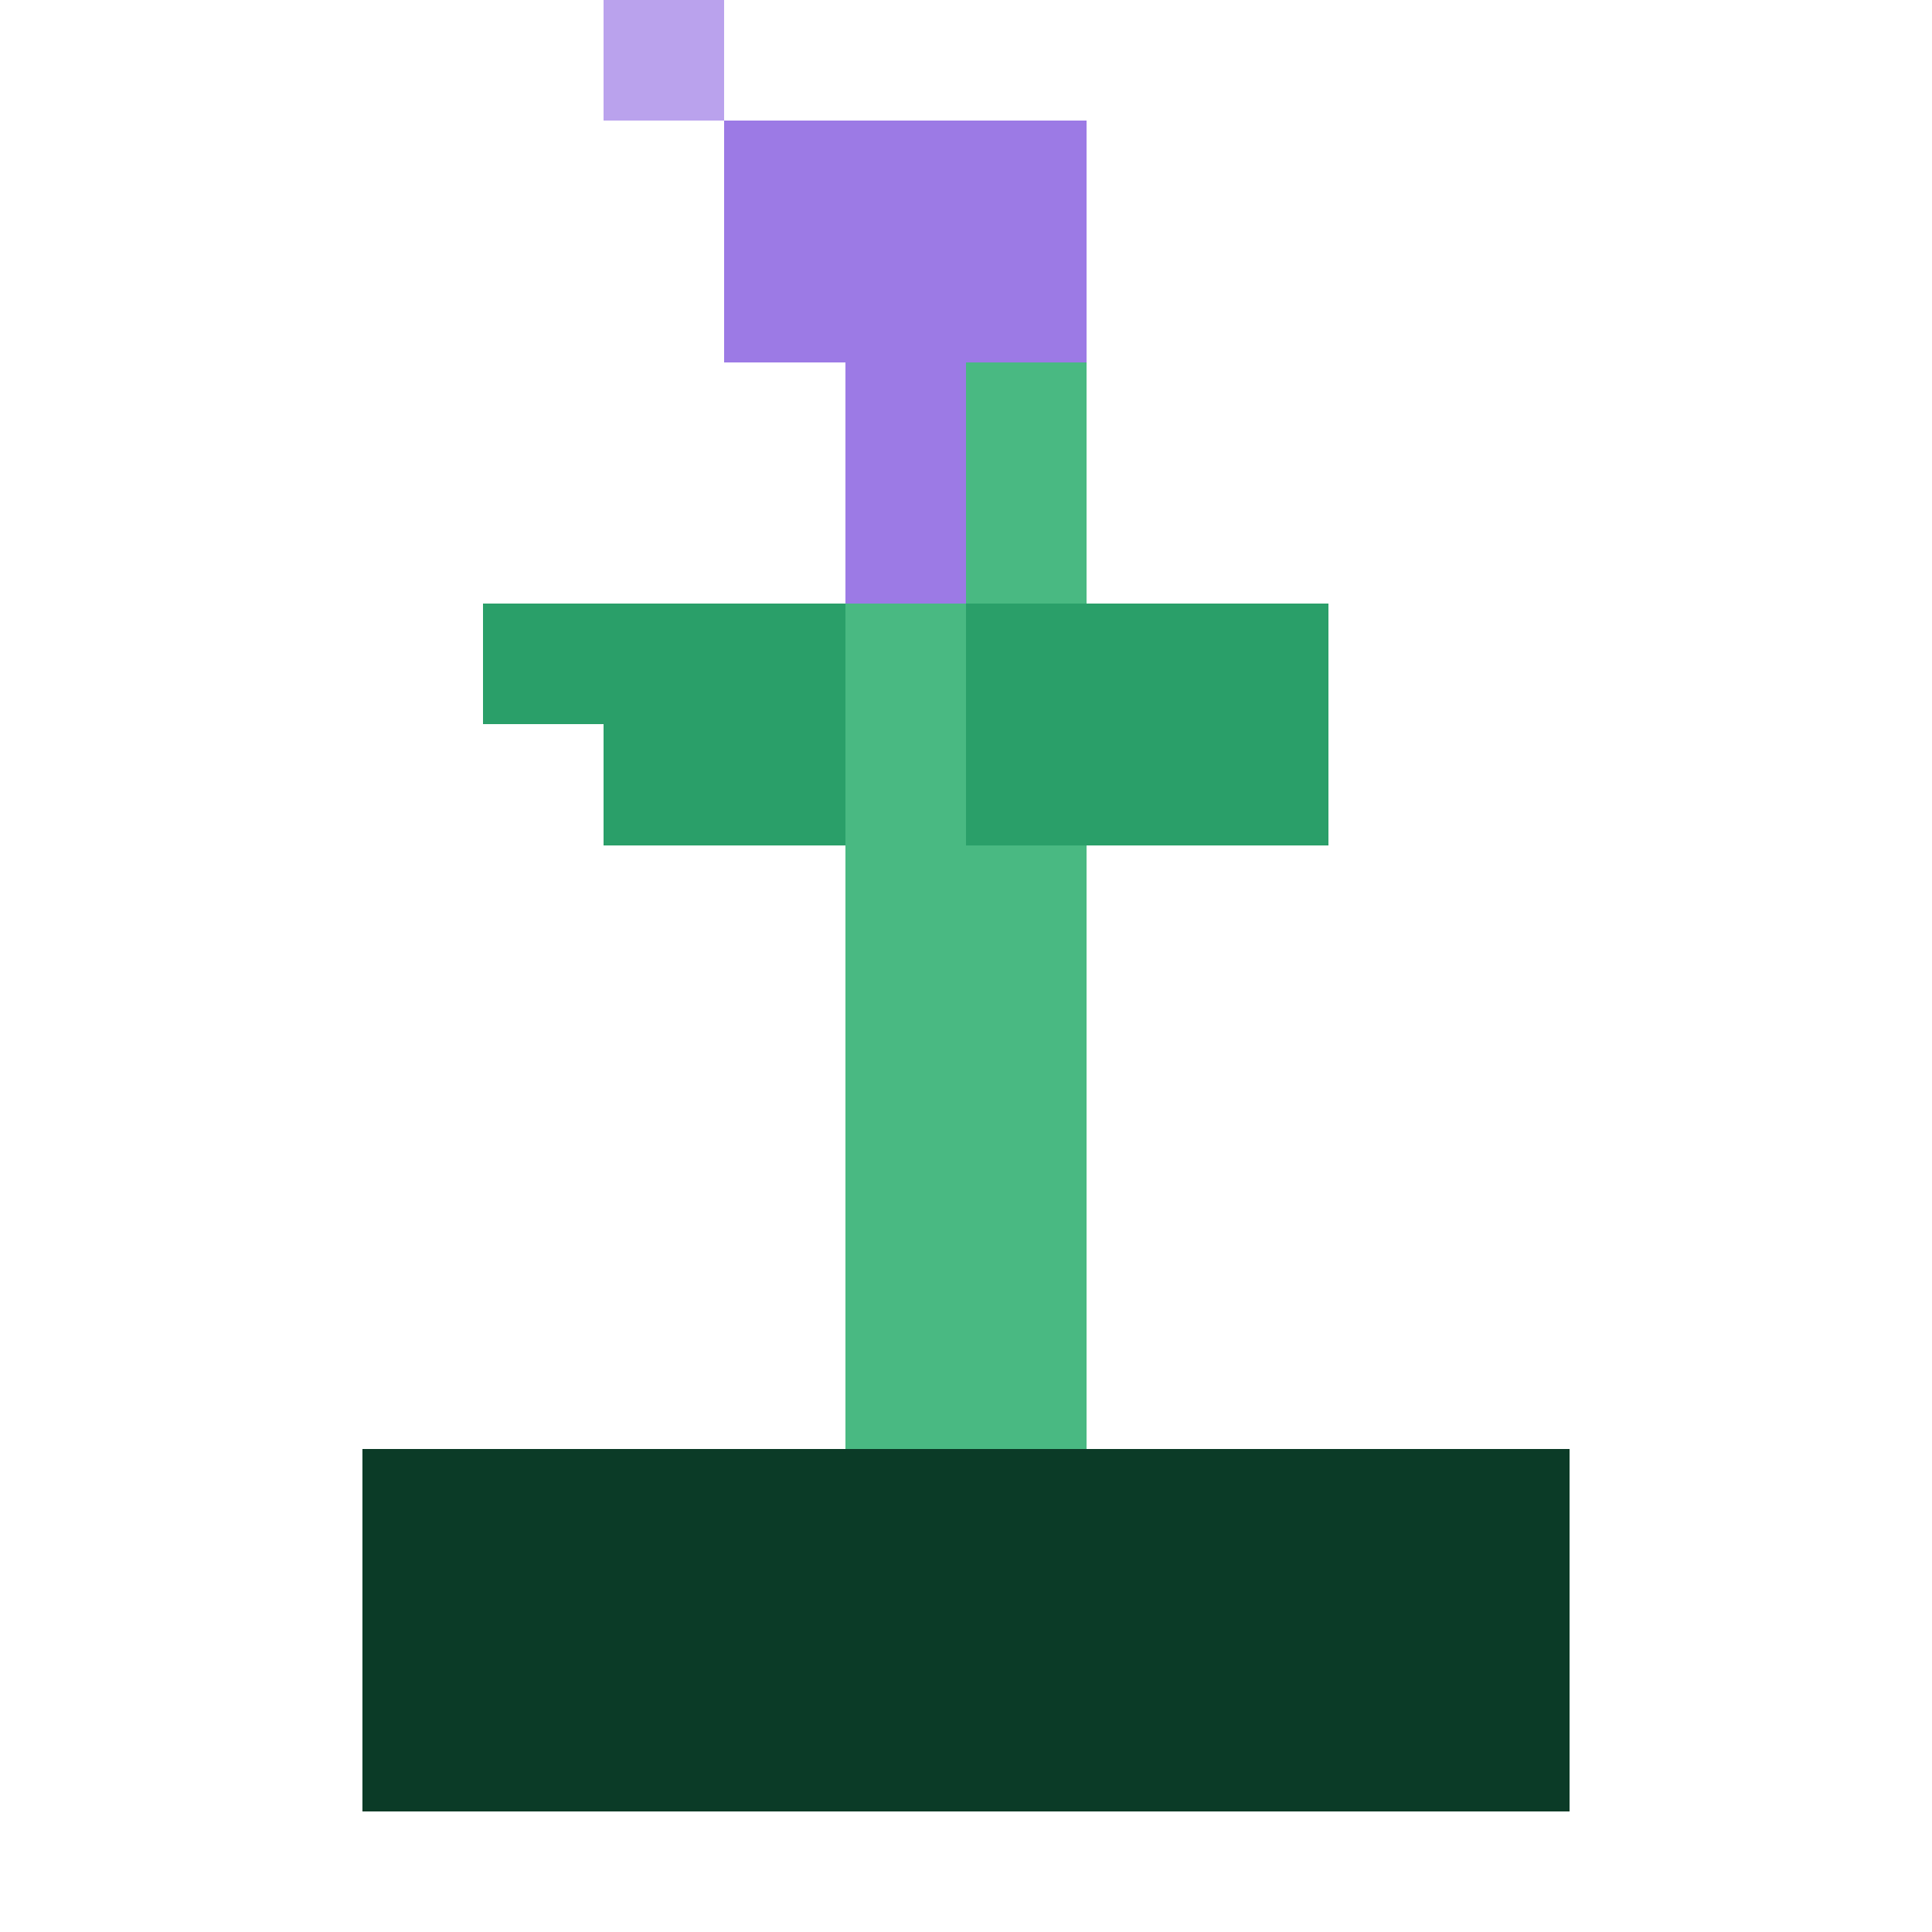
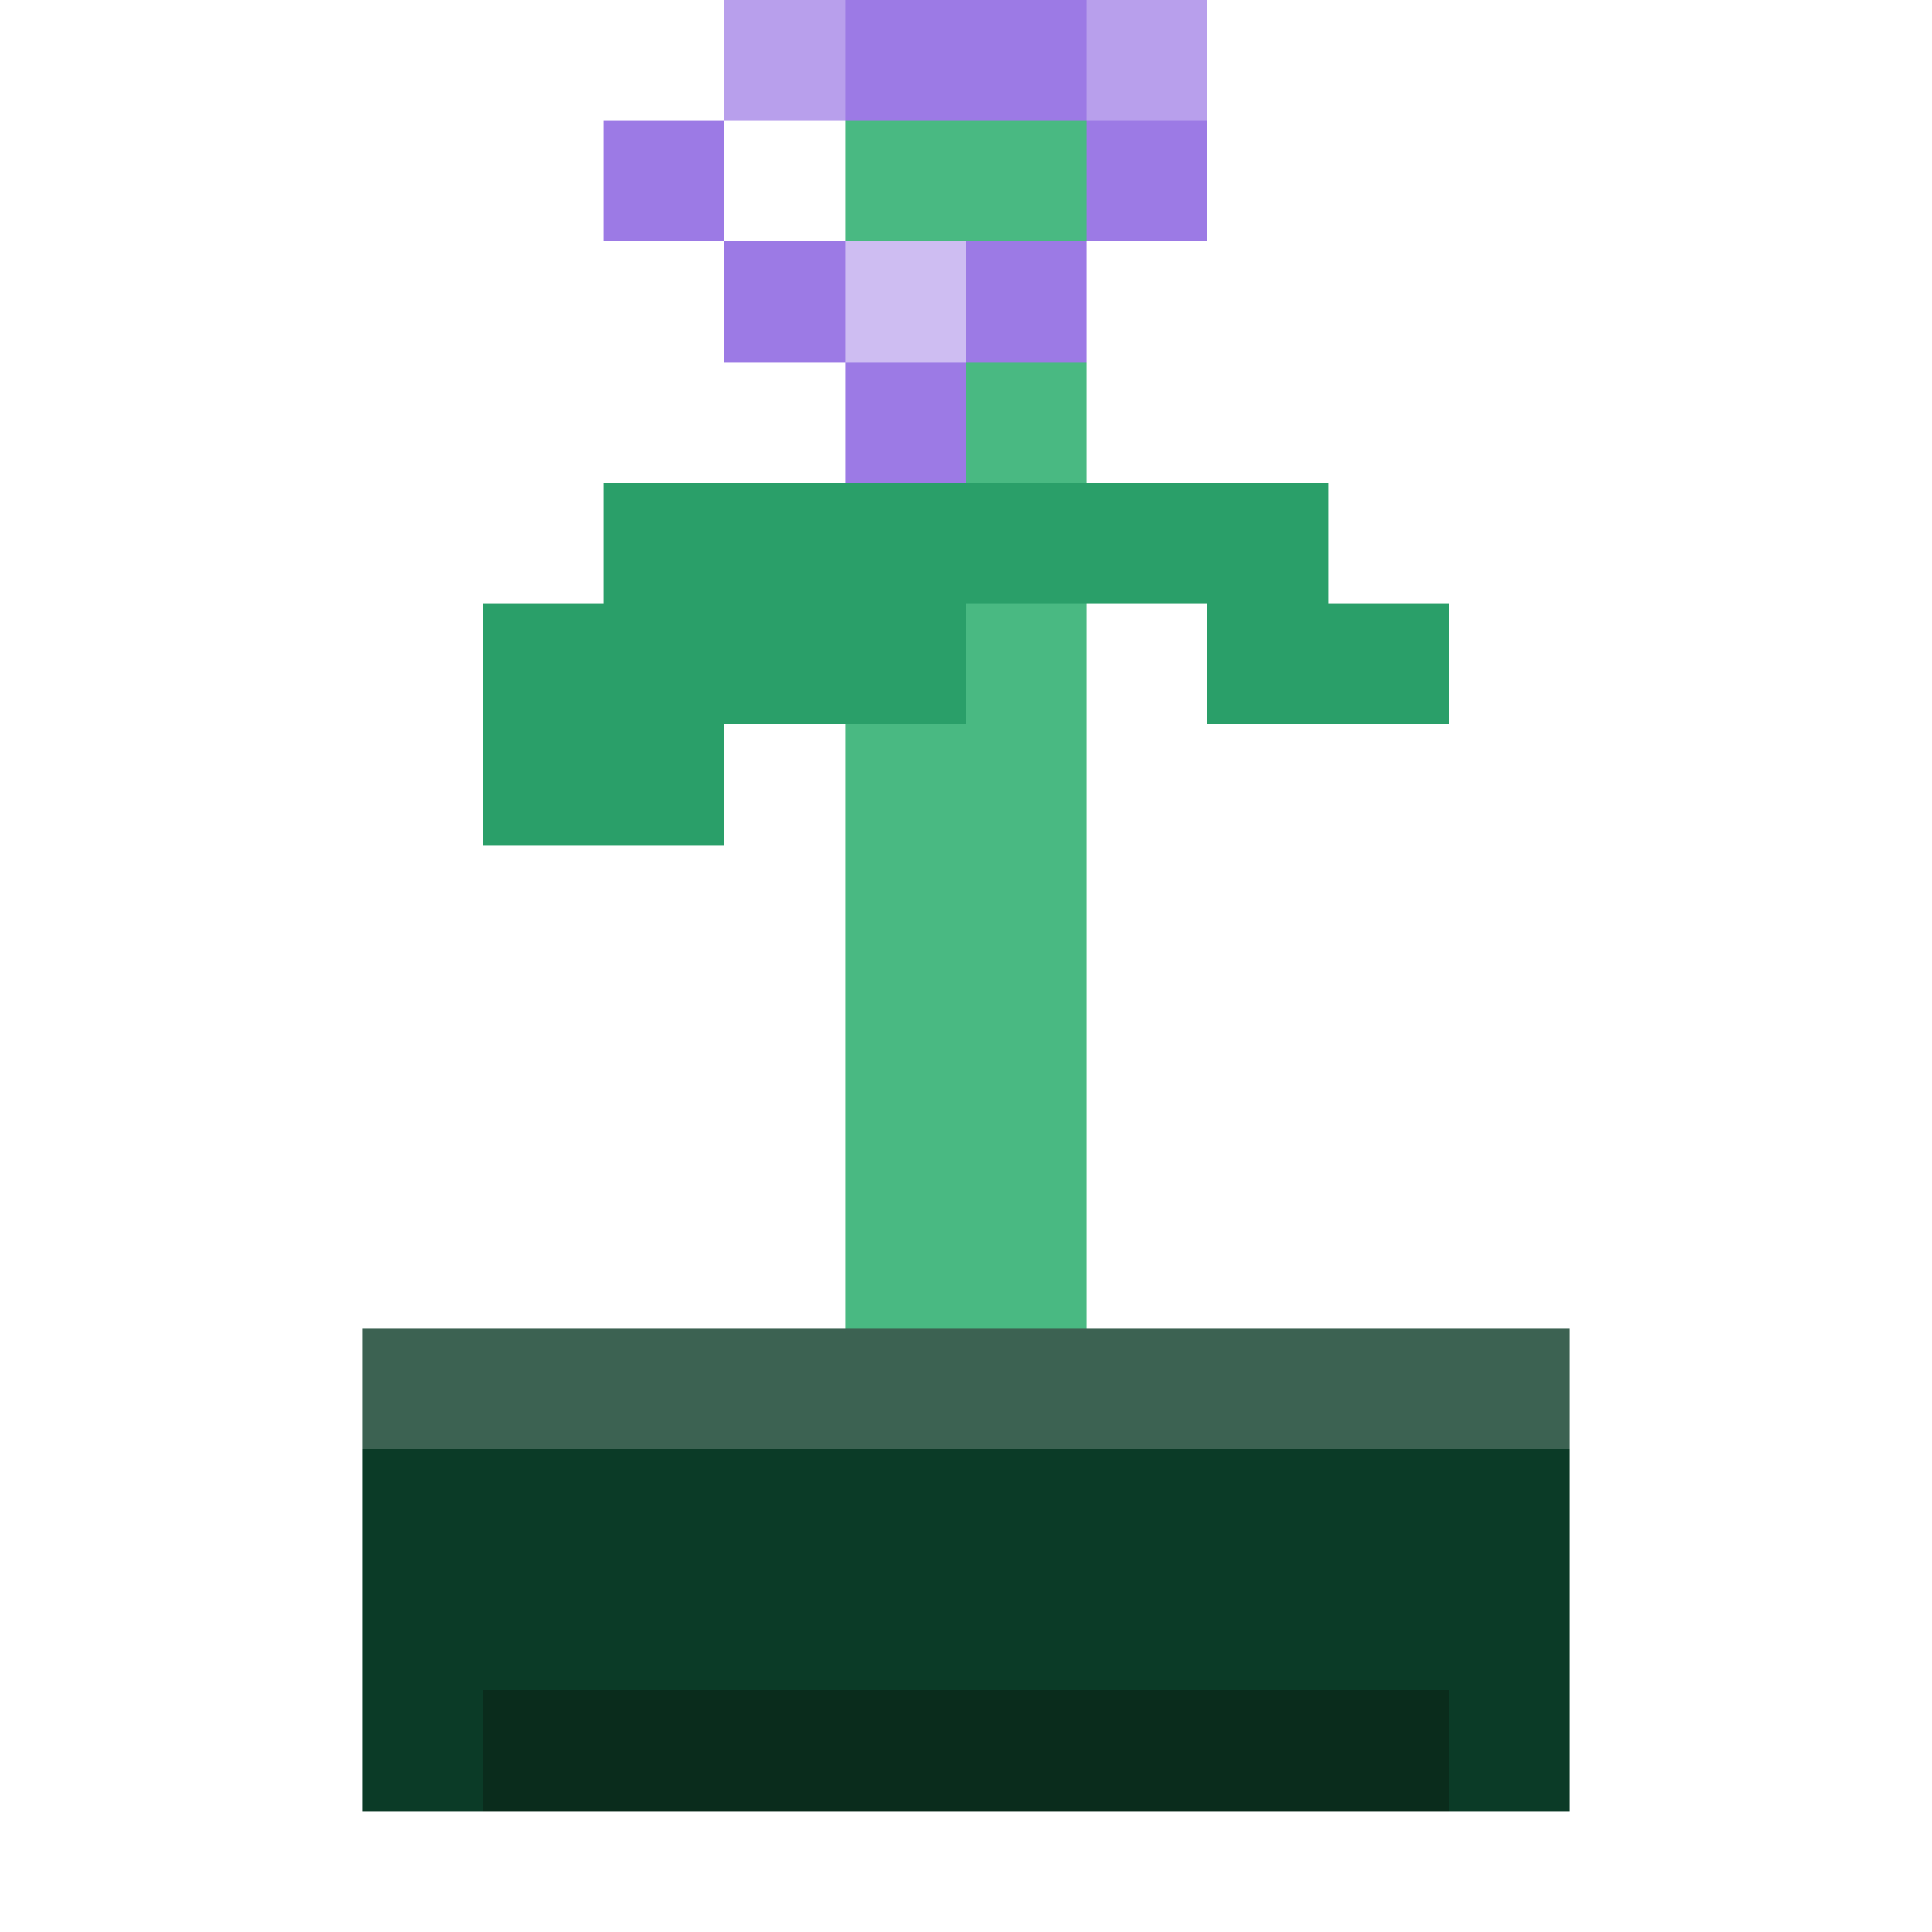
<svg xmlns="http://www.w3.org/2000/svg" width="64" height="64" viewBox="0 0 32 32" fill="none" shape-rendering="crispEdges">
-   <rect x="10" y="0" width="2" height="2" fill="#baa2ed" />
-   <rect x="12" y="2" width="6" height="2" fill="#9C7AE5" />
-   <rect x="12" y="4" width="6" height="2" fill="#9C7AE5" />
+   <rect x="12" y="0" width="2" height="2" fill="#b89fec" />
+   <rect x="14" y="0" width="4" height="2" fill="#9C7AE5" />
+   <rect x="18" y="0" width="2" height="2" fill="#b89fec" />
+   <rect x="10" y="2" width="2" height="2" fill="#9C7AE5" />
+   <rect x="14" y="2" width="4" height="2" fill="#49B982" />
+   <rect x="18" y="2" width="2" height="2" fill="#9C7AE5" />
+   <rect x="12" y="4" width="2" height="2" fill="#9C7AE5" />
+   <rect x="14" y="4" width="2" height="2" fill="#cebdf2" />
+   <rect x="16" y="4" width="2" height="2" fill="#9C7AE5" />
  <rect x="14" y="6" width="2" height="2" fill="#9C7AE5" />
  <rect x="16" y="6" width="2" height="2" fill="#49B982" />
-   <rect x="14" y="8" width="2" height="2" fill="#9C7AE5" />
-   <rect x="16" y="8" width="2" height="2" fill="#49B982" />
-   <rect x="8" y="10" width="6" height="2" fill="#2A9F69" />
-   <rect x="14" y="10" width="2" height="2" fill="#49B982" />
-   <rect x="16" y="10" width="6" height="2" fill="#2A9F69" />
-   <rect x="10" y="12" width="4" height="2" fill="#2A9F69" />
-   <rect x="14" y="12" width="2" height="2" fill="#49B982" />
-   <rect x="16" y="12" width="6" height="2" fill="#2A9F69" />
+   <rect x="10" y="8" width="12" height="2" fill="#2A9F69" />
+   <rect x="8" y="10" width="8" height="2" fill="#2A9F69" />
+   <rect x="16" y="10" width="2" height="2" fill="#49B982" />
+   <rect x="20" y="10" width="4" height="2" fill="#2A9F69" />
+   <rect x="8" y="12" width="4" height="2" fill="#2A9F69" />
+   <rect x="14" y="12" width="4" height="2" fill="#49B982" />
  <rect x="14" y="14" width="4" height="2" fill="#49B982" />
  <rect x="14" y="16" width="4" height="2" fill="#49B982" />
  <rect x="14" y="18" width="4" height="2" fill="#49B982" />
  <rect x="14" y="20" width="4" height="2" fill="#49B982" />
-   <rect x="14" y="22" width="4" height="2" fill="#49B982" />
+   <rect x="6" y="22" width="20" height="2" fill="#3c6252" />
  <rect x="6" y="24" width="20" height="2" fill="#0B3B27" />
  <rect x="6" y="26" width="20" height="2" fill="#0B3B27" />
-   <rect x="6" y="28" width="20" height="2" fill="#0B3B27" />
+   <rect x="6" y="28" width="2" height="2" fill="#0B3B27" />
+   <rect x="8" y="28" width="16" height="2" fill="#0A2C1C" />
+   <rect x="24" y="28" width="2" height="2" fill="#0B3B27" />
</svg>
